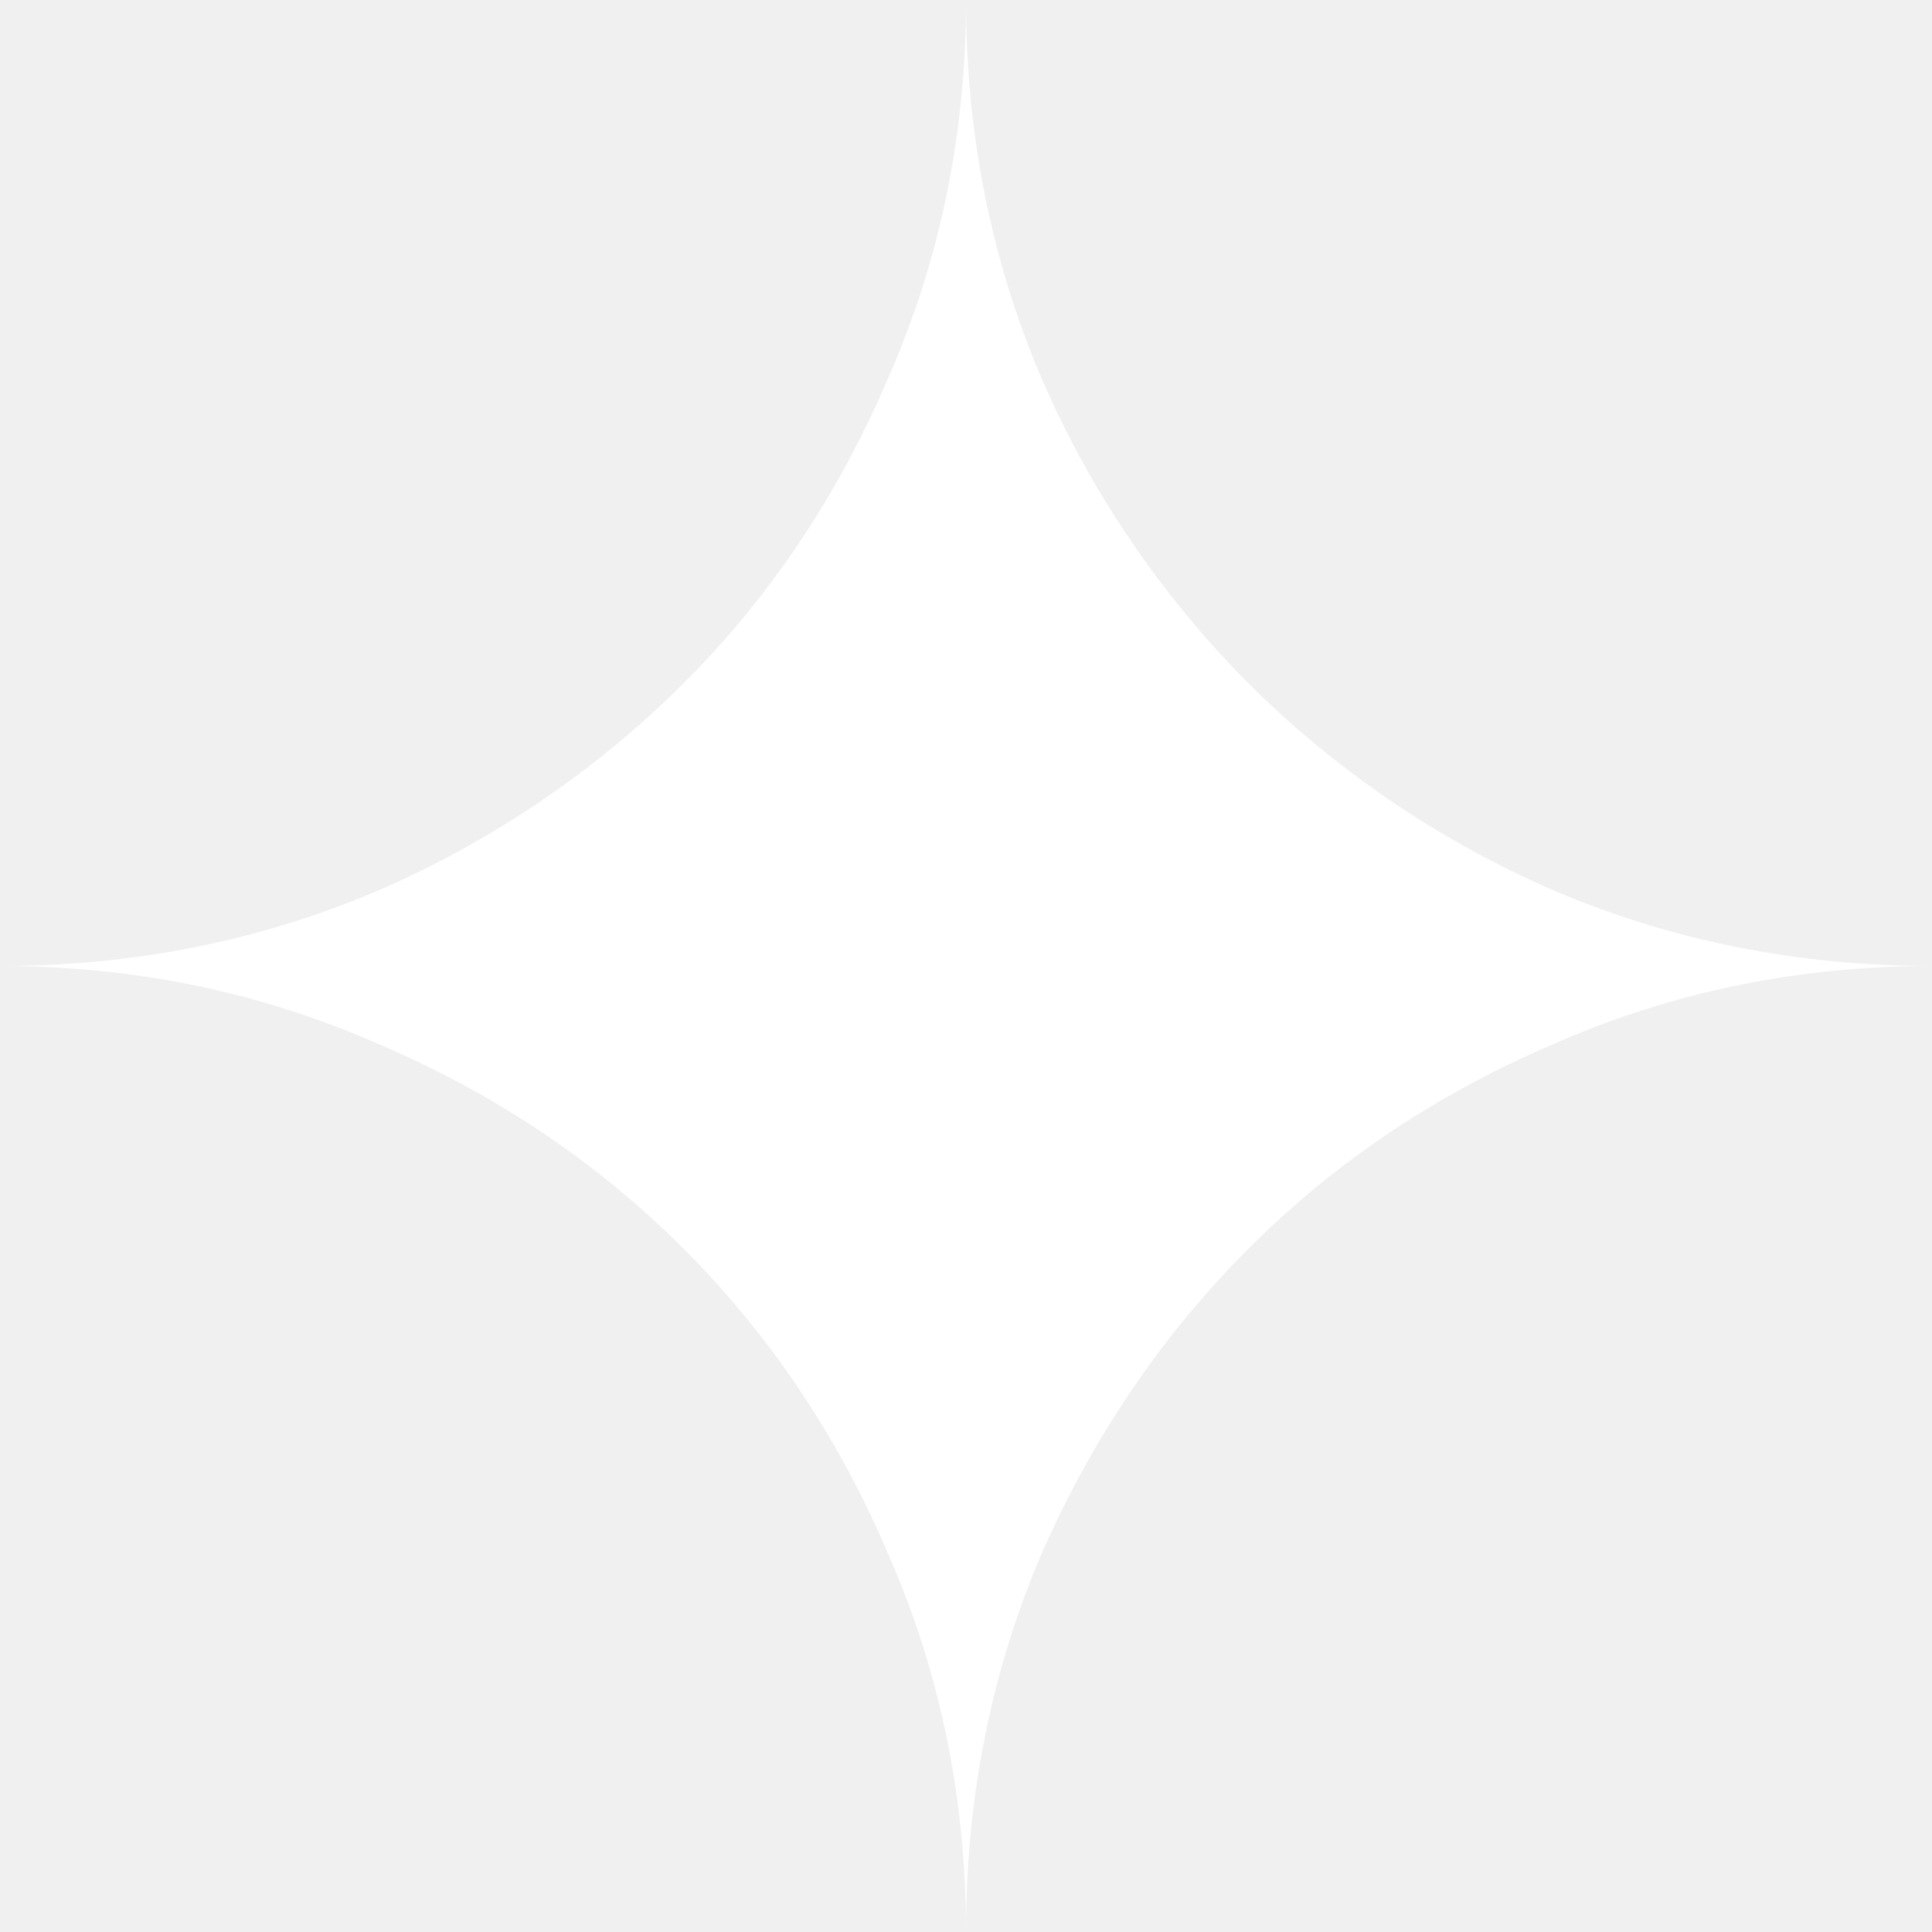
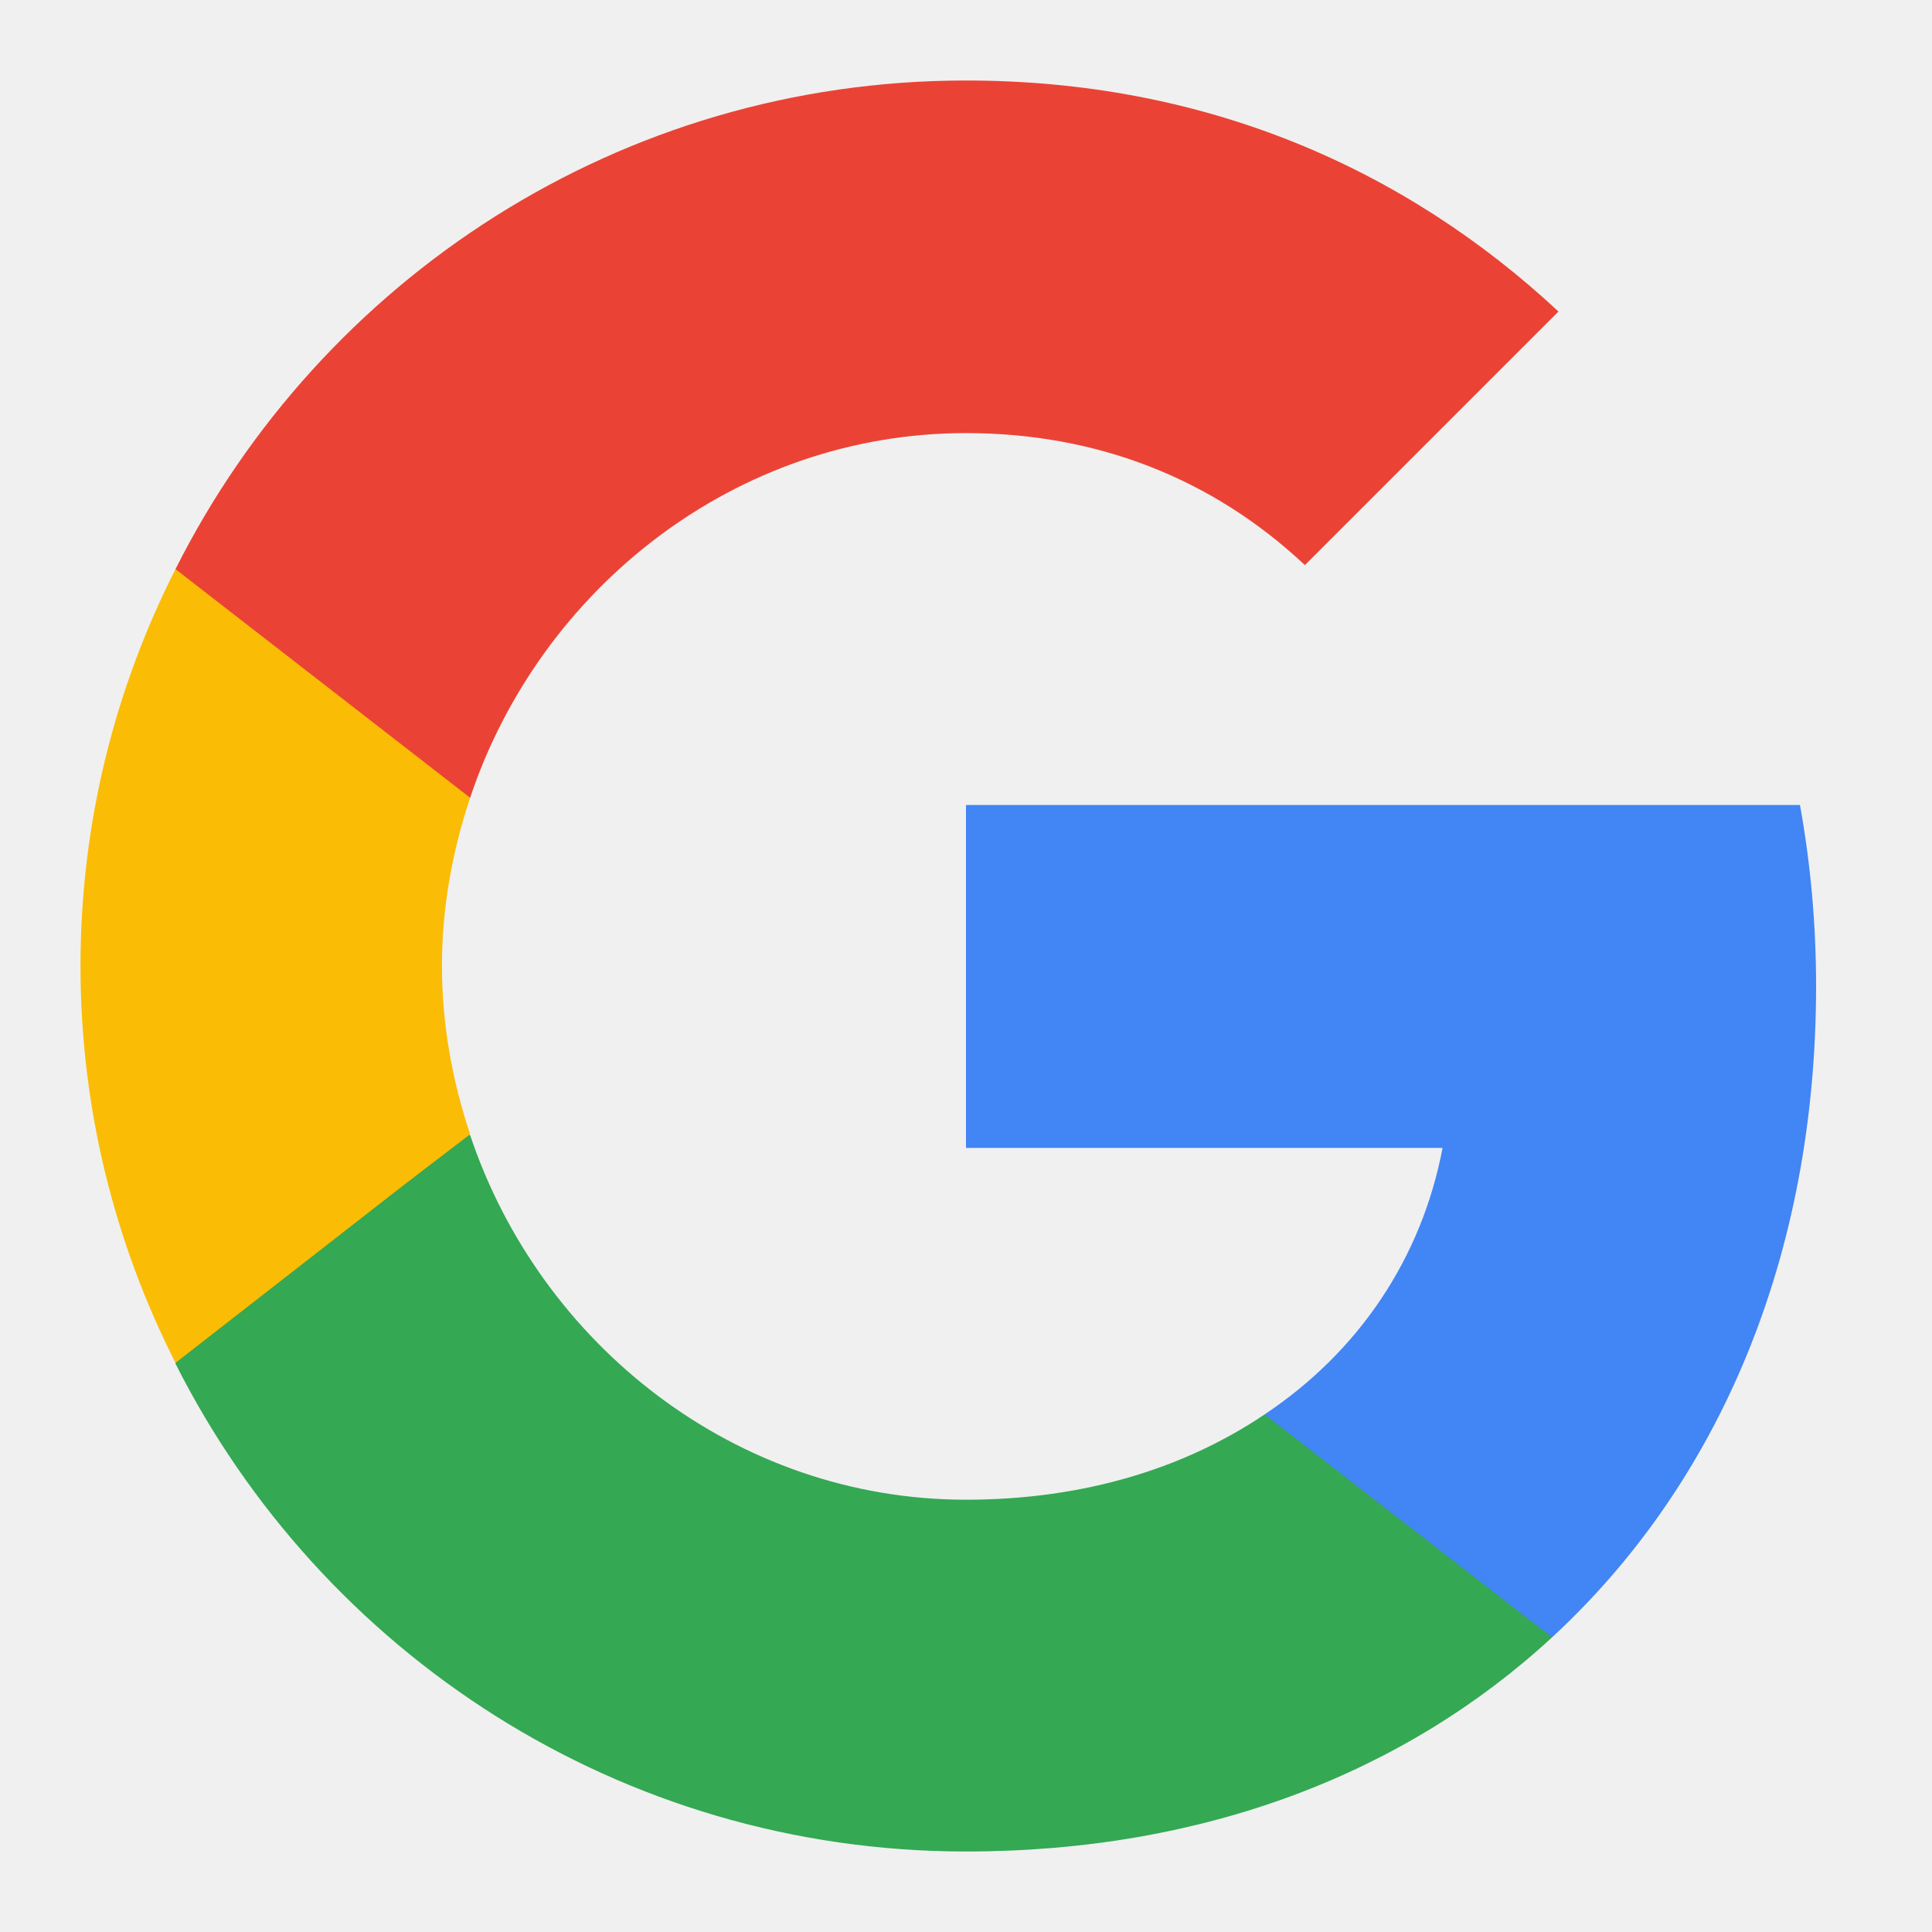
- <svg xmlns="http://www.w3.org/2000/svg" fill="#FFFFFF" viewBox="0 0 24 24">
-   <path d="M11.04 19.32Q12 21.51 12 24q0-2.49.93-4.68.96-2.19 2.58-3.81t3.81-2.55Q21.51 12 24 12q-2.49 0-4.68-.93a12.3 12.3 0 0 1-3.81-2.58 12.3 12.3 0 0 1-2.58-3.81Q12 2.49 12 0q0 2.49-.96 4.68-.93 2.19-2.55 3.81a12.3 12.3 0 0 1-3.81 2.58Q2.49 12 0 12q2.49 0 4.68.96 2.19.93 3.81 2.55t2.55 3.81" />
+ <svg xmlns="http://www.w3.org/2000/svg" height="24" viewBox="0 0 24 24" width="24">
+   <path d="M22.56 12.25c0-.78-.07-1.53-.2-2.25H12v4.26h5.92c-.26 1.37-1.04 2.53-2.21 3.31v2.77h3.57c2.08-1.92 3.28-4.74 3.28-8.09z" fill="#4285F4" />
+   <path d="M12 23c2.97 0 5.46-.98 7.28-2.66l-3.57-2.77c-.98.66-2.23 1.06-3.71 1.06-2.86 0-5.29-1.93-6.16-4.53H2.18v2.84C3.99 20.53 7.7 23 12 23z" fill="#34A853" />
+   <path d="M5.84 14.09c-.22-.66-.35-1.36-.35-2.09s.13-1.43.35-2.09V7.07H2.18C1.43 8.55 1 10.22 1 12s.43 3.45 1.18 4.93l2.85-2.22.81-.62z" fill="#FBBC05" />
+   <path d="M12 5.38c1.62 0 3.06.56 4.21 1.64l3.15-3.15C17.45 2.09 14.97 1 12 1 7.7 1 3.99 3.47 2.18 7.07l3.66 2.84c.87-2.6 3.3-4.53 6.16-4.53z" fill="#EA4335" />
+   <path d="M1 1h22v22H1z" fill="none" />
</svg>
